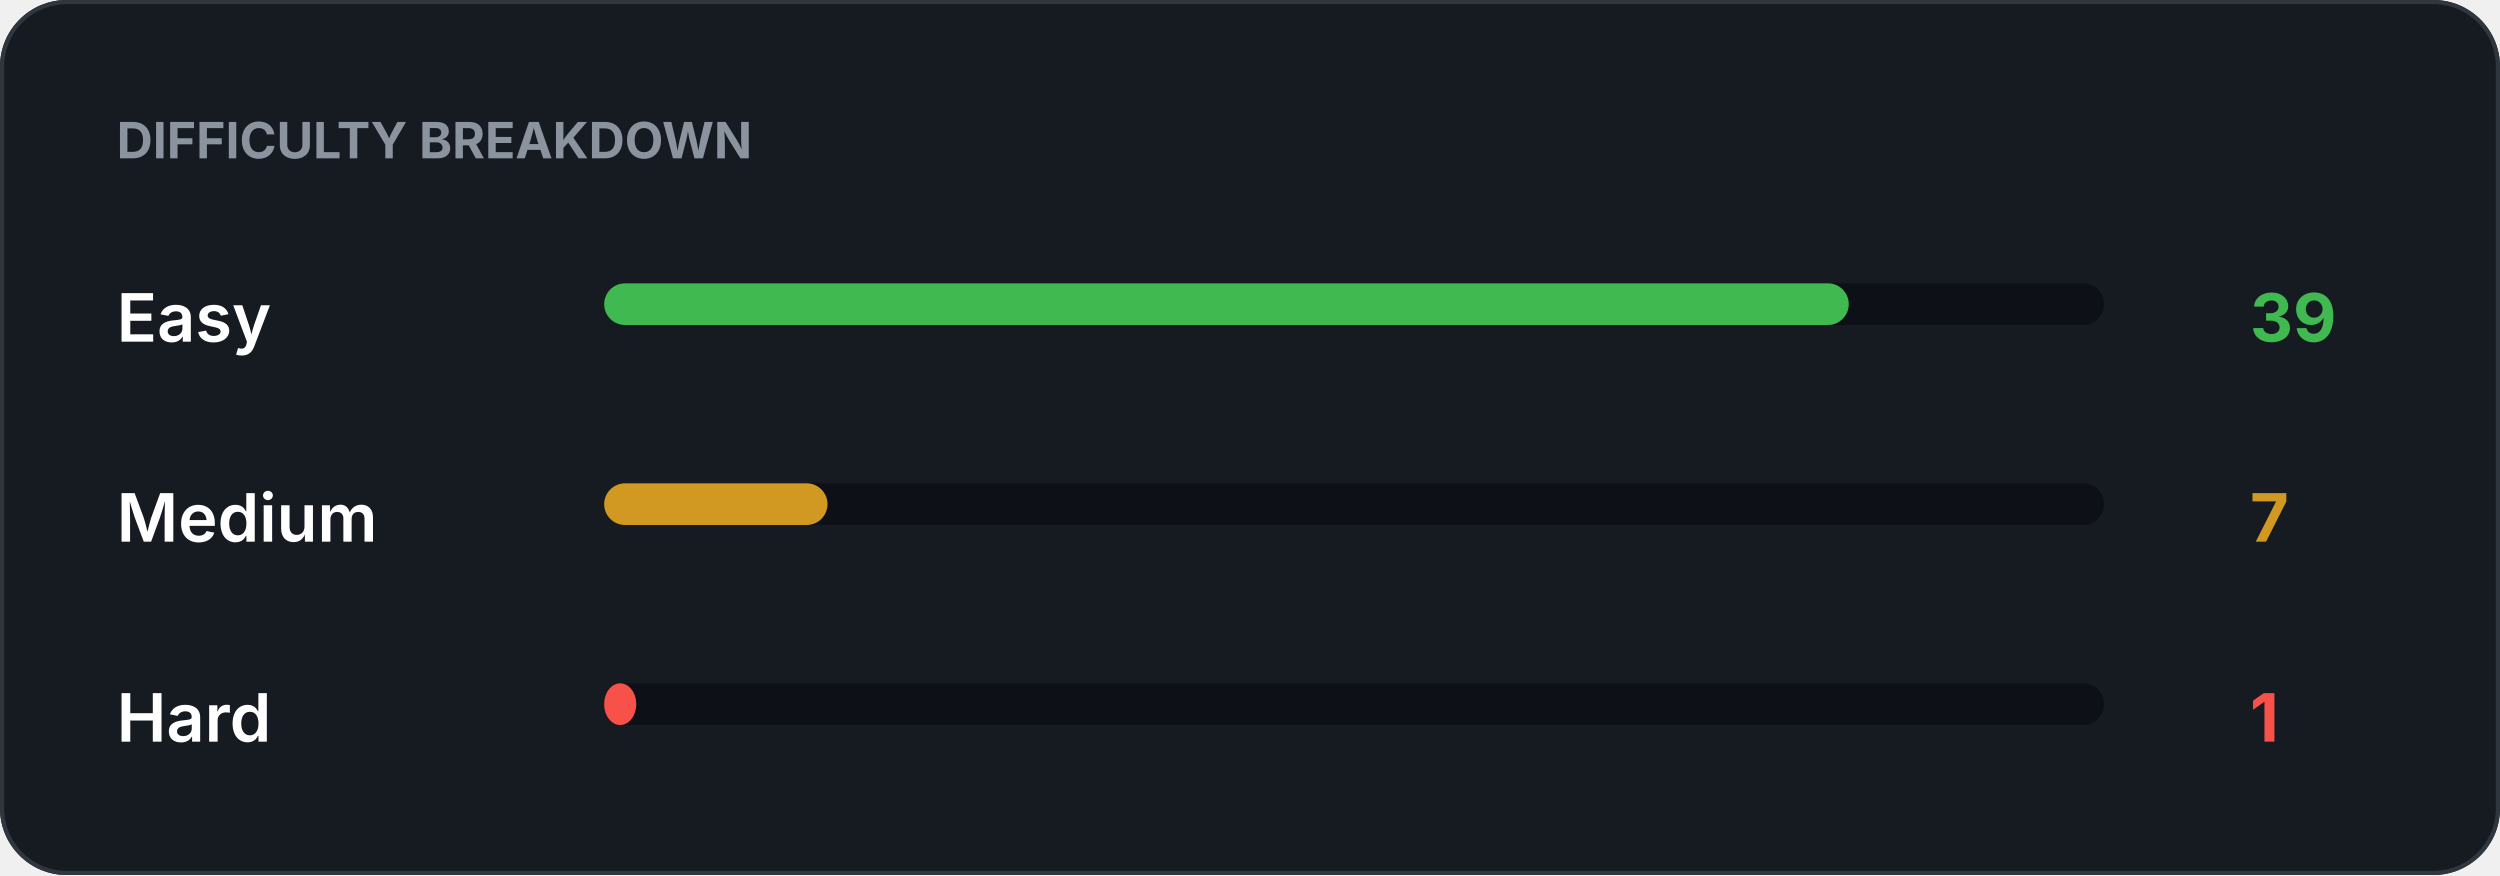
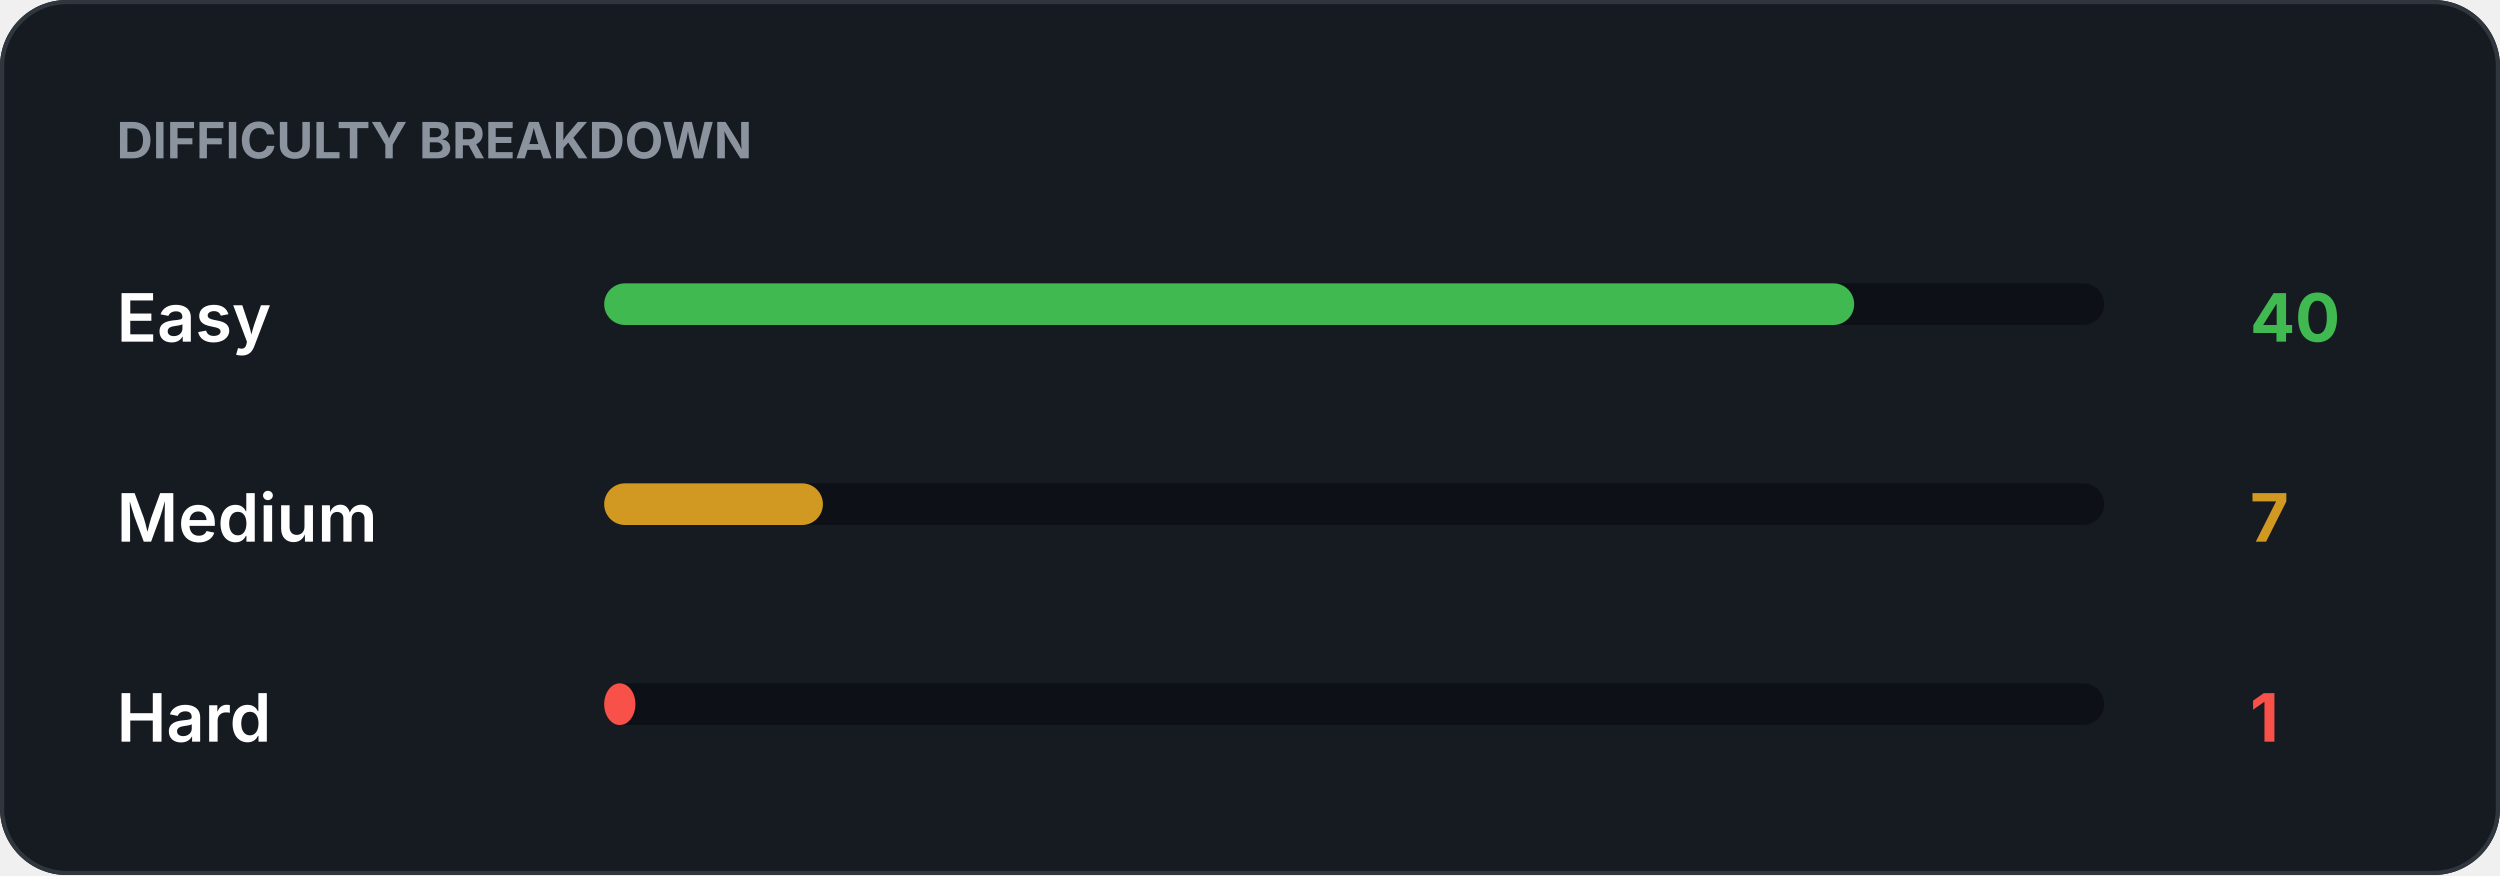
<svg xmlns="http://www.w3.org/2000/svg" width="600" height="210" viewBox="0 0 600 210">
  <rect width="100%" height="100%" rx="16" fill="#161B22" />
  <rect x="0.5" y="0.5" width="599" height="209" rx="15.5" fill="none" stroke="#30363D" />
  <text x="28" y="38" fill="#8B949E" font-family="-apple-system,BlinkMacSystemFont,Segoe UI,sans-serif" font-size="12" font-weight="700">DIFFICULTY BREAKDOWN</text>
  <text x="28" y="82" fill="#FFFFFF" font-family="-apple-system,BlinkMacSystemFont,Segoe UI,sans-serif" font-size="16" font-weight="600">Easy</text>
-   <text x="540" y="82" fill="#3FB950" font-family="-apple-system,BlinkMacSystemFont,Segoe UI,sans-serif" font-size="16" font-weight="700">39</text>
+   <text x="540" y="82" fill="#3FB950" font-family="-apple-system,BlinkMacSystemFont,Segoe UI,sans-serif" font-size="16" font-weight="700">40</text>
  <rect x="145" y="68" width="360" height="10" rx="5" fill="#0D1117" />
-   <rect x="145" y="68" width="298.7" height="10" rx="5" fill="#3FB950" />
+   <rect x="145" y="68" width="300.0" height="10" rx="5" fill="#3FB950" />
  <text x="28" y="130" fill="#FFFFFF" font-family="-apple-system,BlinkMacSystemFont,Segoe UI,sans-serif" font-size="16" font-weight="600">Medium</text>
  <text x="540" y="130" fill="#D29922" font-family="-apple-system,BlinkMacSystemFont,Segoe UI,sans-serif" font-size="16" font-weight="700">7</text>
  <rect x="145" y="116" width="360" height="10" rx="5" fill="#0D1117" />
-   <rect x="145" y="116" width="53.6" height="10" rx="5" fill="#D29922" />
+   <rect x="145" y="116" width="52.5" height="10" rx="5" fill="#D29922" />
  <text x="28" y="178" fill="#FFFFFF" font-family="-apple-system,BlinkMacSystemFont,Segoe UI,sans-serif" font-size="16" font-weight="600">Hard</text>
  <text x="540" y="178" fill="#F85149" font-family="-apple-system,BlinkMacSystemFont,Segoe UI,sans-serif" font-size="16" font-weight="700">1</text>
  <rect x="145" y="164" width="360" height="10" rx="5" fill="#0D1117" />
-   <rect x="145" y="164" width="7.7" height="10" rx="5" fill="#F85149" />
+   <rect x="145" y="164" width="7.5" height="10" rx="5" fill="#F85149" />
</svg>
